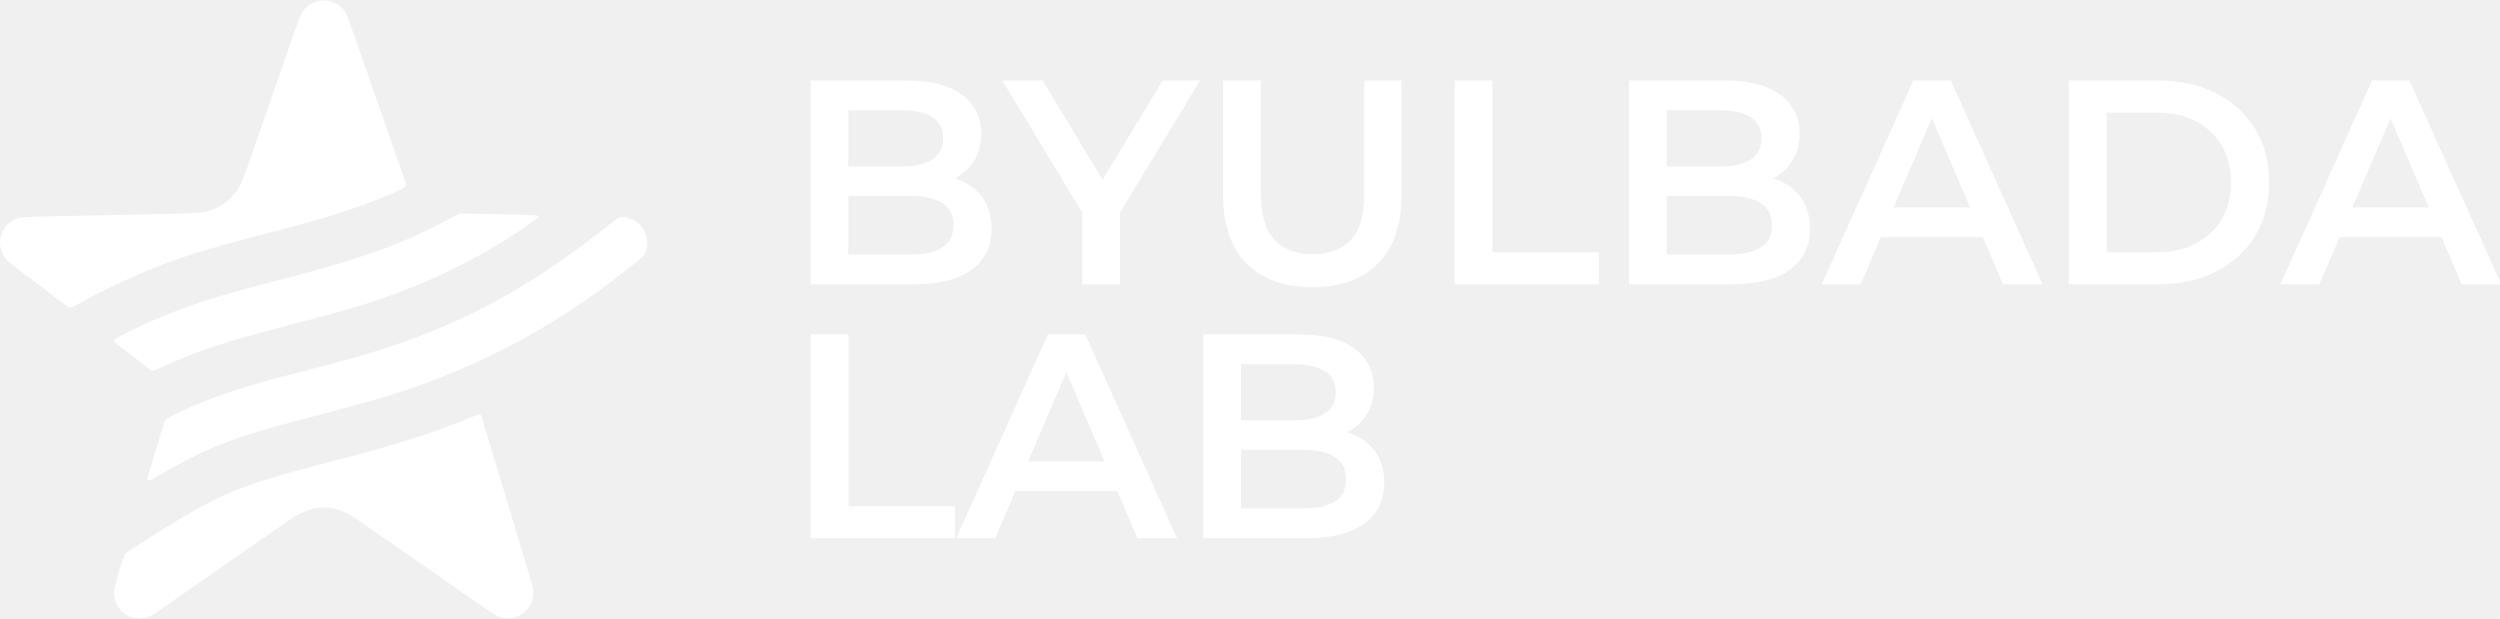
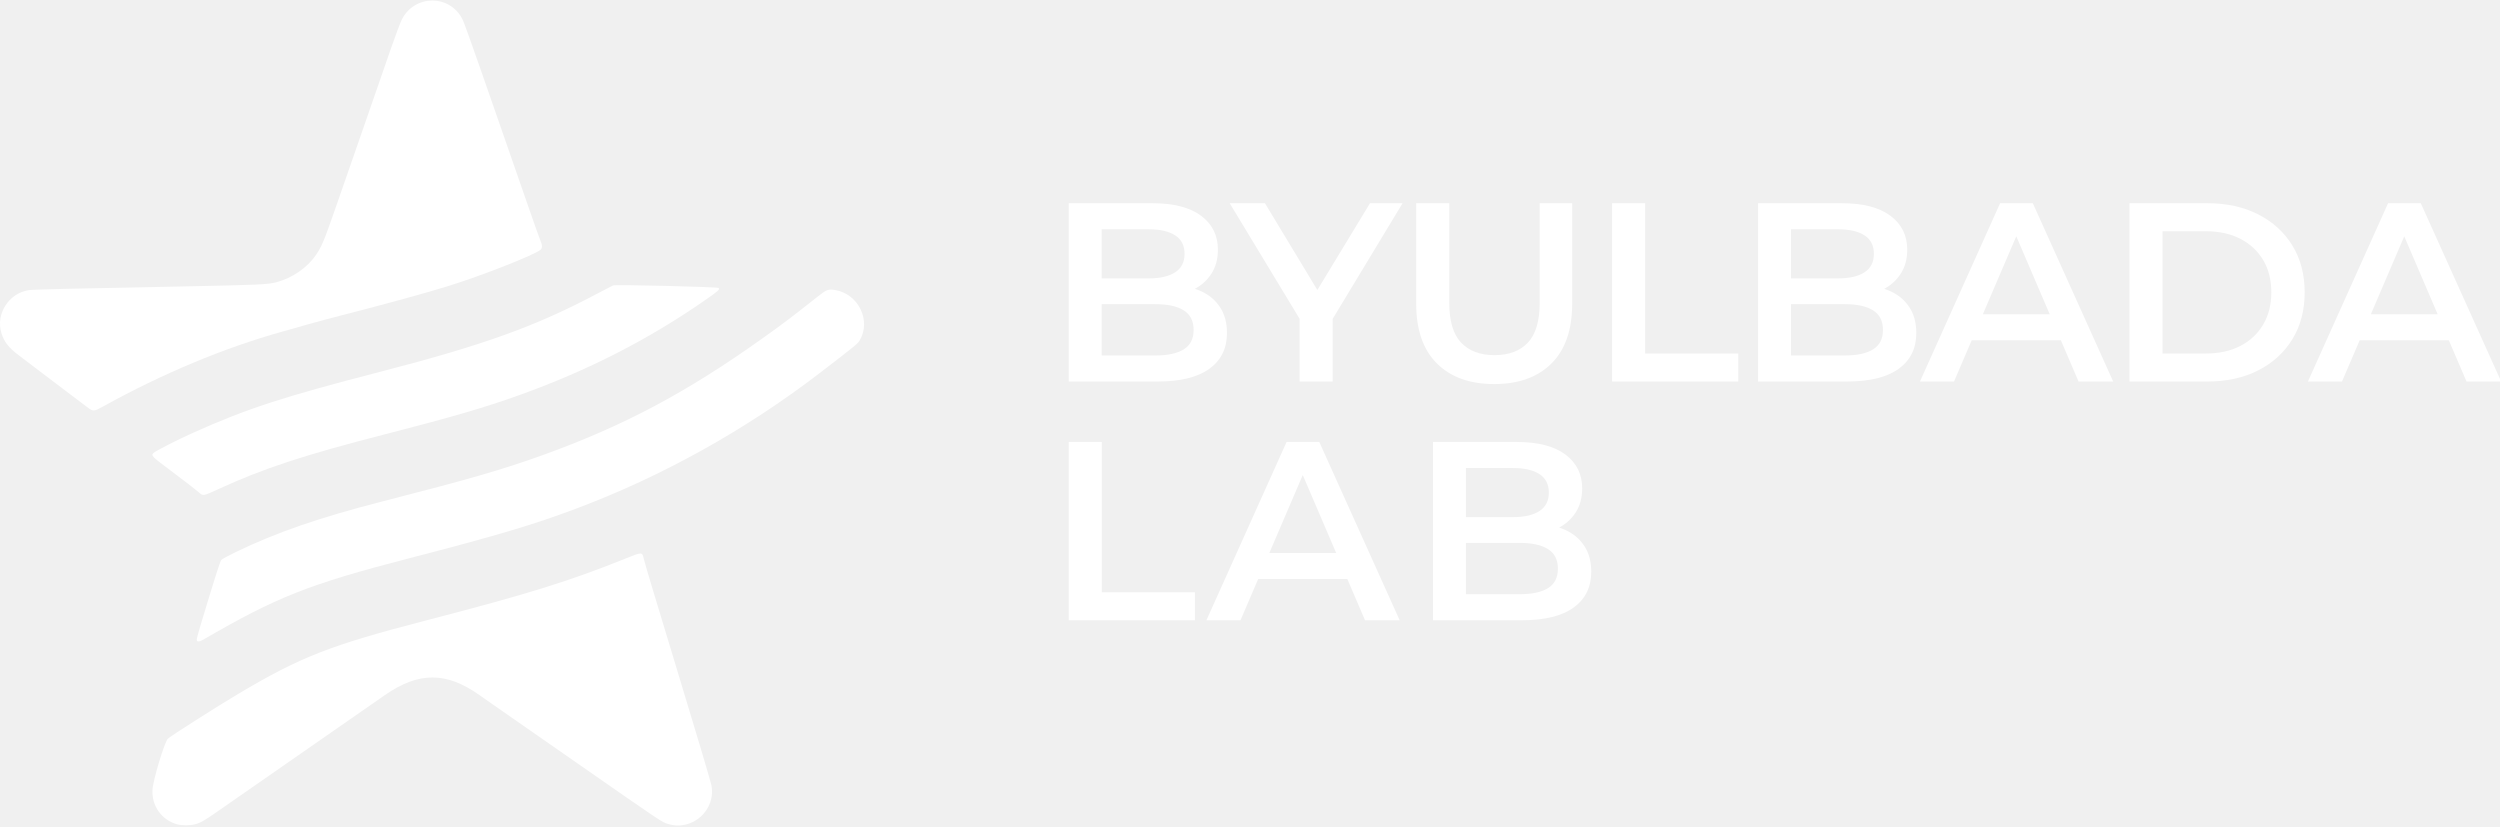
- <svg xmlns="http://www.w3.org/2000/svg" viewBox="0 0 1098.81 271.62" width="1099" height="272" role="img" aria-label="BYULBADA LAB">
-   <g transform="translate(-25.8152,-18.8204) scale(0.248209)">
+ <svg xmlns="http://www.w3.org/2000/svg" viewBox="0 0 1256.18 414.51" width="1256" height="415" role="img" aria-label="BYULBADA LAB">
+   <g transform="translate(-39.3962,-28.7216) scale(0.378787)">
    <path d="M339.0,1168.6C318.4,1162.9 305.0,1144.1 306.3,1122.6C307.0,1109.8 322.3,1059.2 326.7,1055.0C330.4,1051.4 392.5,1011.9 420.5,995.3C502.9,946.3 542.3,931.0 670.0,897.9C804.3,863.1 858.7,846.2 932.6,816.5C956.1,807.0 955.9,807.0 958.0,816.4C958.6,819.1 964.2,838.4 970.6,859.4C988.1,917.3 997.6,948.9 1003.0,966.5C1026.5,1043.8 1046.4,1110.5 1047.6,1116.2C1054.5,1149.3 1022.5,1178.2 990.2,1168.1C981.7,1165.5 984.5,1167.4 870.0,1087.7C813.1,1048.1 762.9,1013.2 758.5,1010.1C754.1,1007.1 746.0,1001.4 740.5,997.5C696.3,966.0 659.6,965.9 614.5,997.2C602.8,1005.3 414.9,1136.0 392.0,1151.9C374.9,1163.8 369.9,1166.7 362.5,1168.6C356.4,1170.3 345.0,1170.2 339.0,1168.6ZM220.1,615.5C216.7,613.0 196.1,597.4 174.2,580.8C152.4,564.2 131.8,548.6 128.5,546.1C115.3,536.1 109.4,528.5 105.8,516.7C98.2,491.5 115.6,464.2 142.0,460.0C147.9,459.1 197.8,457.9 350.0,455.0C445.8,453.1 458.9,452.5 470.3,449.6C491.8,443.9 511.6,430.3 523.2,413.2C530.9,401.9 533.9,394.6 549.1,351.0C556.8,328.7 574.2,278.8 587.7,240.0C601.1,201.2 617.0,155.5 622.9,138.5C628.9,121.4 635.2,104.6 637.0,101.1C654.0,67.4 701.0,67.4 717.7,101.1C719.4,104.6 730.4,134.9 742.0,168.5C753.6,202.1 768.1,243.7 774.2,261.0C780.2,278.3 793.0,315.2 802.7,343.0C812.3,370.8 820.8,394.7 821.6,396.2C823.5,399.9 823.4,404.4 821.2,406.3C813.9,412.9 743.7,440.6 698.5,454.6C670.3,463.4 616.4,478.2 562.5,492.0C544.9,496.5 522.2,502.6 512.0,505.5C501.8,508.4 486.8,512.7 478.5,515.0C401.6,536.4 319.5,570.7 241.5,613.9C228.3,621.2 227.9,621.2 220.1,615.5Z" fill="#FFFFFF" />
    <path d="M365.0,923.6C365.0,922.3 367.0,914.5 369.5,906.3C388.6,842.8 395.9,819.8 397.6,817.9C398.6,816.7 407.4,811.9 417.0,807.3C471.2,781.2 526.8,762.0 610.0,740.6C727.5,710.5 770.7,698.0 824.0,678.8C930.8,640.3 1014.0,596.2 1114.5,524.6C1145.5,502.5 1150.7,498.5 1188.5,468.7C1200.7,459.0 1202.9,458.2 1212.2,459.9C1242.9,465.3 1259.9,500.4 1244.4,526.7C1241.9,531.0 1237.4,534.6 1190.0,571.0C1092.7,645.5 982.4,706.9 869.1,749.5C811.1,771.3 764.1,785.3 645.5,816.0C513.5,850.2 470.9,867.1 373.5,923.7C368.1,926.8 365.0,926.8 365.0,923.6ZM368.3,728.7C363.5,724.5 346.1,711.0 330.5,699.4C305.3,680.6 304.1,679.4 307.6,676.0C310.3,673.4 339.3,658.5 359.5,649.5C431.4,617.2 478.3,601.9 609.5,568.0C746.3,532.6 815.2,507.7 896.3,464.6C906.9,459.0 916.3,454.1 917.3,453.7C920.8,452.4 1054.8,455.6 1057.1,457.1C1059.6,458.6 1056.9,461.1 1039.4,473.2C964.6,525.3 883.3,566.8 793.5,599.0C747.0,615.7 702.5,628.7 615.5,651.0C506.8,678.9 453.6,696.4 393.3,724.1C373.8,733.1 373.3,733.2 368.3,728.7Z" fill="#FFFFFF" />
  </g>
-   <path d="M356.337 124.81V35.21H398.302Q414.41 35.21 422.852 41.523Q431.294 47.837 431.294 58.523Q431.294 65.641 427.964 70.73Q424.633 75.819 419.081 78.557Q413.529 81.294 406.934 81.294L409.271 76.723Q416.87 76.723 422.87 79.444Q428.87 82.165 432.361 87.454Q435.852 92.744 435.852 100.44Q435.852 111.977 427.024 118.393Q418.196 124.81 400.862 124.81ZM372.882 111.714H399.862Q409.201 111.714 414.149 108.641Q419.096 105.567 419.096 98.879Q419.096 92.191 414.149 89.062Q409.201 85.932 399.862 85.932H371.614V72.985H396.435Q405.121 72.985 409.83 69.92Q414.538 66.855 414.538 60.646Q414.538 54.42 409.83 51.363Q405.121 48.306 396.435 48.306H372.882Z" fill="#FFFFFF" />
-   <path d="M475.67 124.81V89.415L479.462 99.55L440.541 35.21H458.259L489.568 87.057H479.59L511.043 35.21H527.411L488.523 99.55L492.281 89.415V124.81Z" fill="#FFFFFF" />
-   <path d="M576.775 126.078Q558.396 126.078 547.99 115.722Q537.585 105.366 537.585 85.716V35.21H554.196V85.154Q554.196 98.961 560.137 105.255Q566.078 111.549 576.919 111.549Q587.777 111.549 593.71 105.255Q599.643 98.961 599.643 85.154V35.21H615.965V85.716Q615.965 105.366 605.559 115.722Q595.154 126.078 576.775 126.078Z" fill="#FFFFFF" />
-   <path d="M639.345 124.81V35.21H655.956V110.748H702.757V124.81Z" fill="#FFFFFF" />
-   <path d="M716.017 124.81V35.21H757.982Q774.09 35.21 782.532 41.523Q790.974 47.837 790.974 58.523Q790.974 65.641 787.644 70.73Q784.313 75.819 778.761 78.557Q773.209 81.294 766.614 81.294L768.951 76.723Q776.55 76.723 782.55 79.444Q788.55 82.165 792.041 87.454Q795.532 92.744 795.532 100.44Q795.532 111.977 786.704 118.393Q777.876 124.81 760.542 124.81ZM732.562 111.714H759.542Q768.881 111.714 773.829 108.641Q778.776 105.567 778.776 98.879Q778.776 92.191 773.829 89.062Q768.881 85.932 759.542 85.932H731.294V72.985H756.115Q764.801 72.985 769.51 69.92Q774.218 66.855 774.218 60.646Q774.218 54.42 769.51 51.363Q764.801 48.306 756.115 48.306H732.562Z" fill="#FFFFFF" />
-   <path d="M800.688 124.81 840.97 35.21H857.404L897.798 124.81H880.385L845.773 44.085H852.423L817.811 124.81ZM819.303 104.067 823.751 91H872.099L876.659 104.067Z" fill="#FFFFFF" />
-   <path d="M909.297 124.81V35.21H948.441Q962.972 35.21 973.974 40.817Q984.976 46.424 991.153 56.464Q997.33 66.504 997.33 80.01Q997.33 93.5 991.153 103.548Q984.976 113.596 973.974 119.203Q962.972 124.81 948.441 124.81ZM925.908 110.731H947.607Q957.685 110.731 965.048 106.906Q972.412 103.081 976.493 96.163Q980.574 89.246 980.574 80.01Q980.574 70.646 976.493 63.793Q972.412 56.939 965.048 53.114Q957.685 49.289 947.607 49.289H925.908Z" fill="#FFFFFF" />
-   <path d="M1002.288 124.81 1042.57 35.21H1059.004L1099.398 124.81H1081.985L1047.373 44.085H1054.023L1019.411 124.81ZM1020.903 104.067 1025.351 91H1073.699L1078.259 104.067Z" fill="#FFFFFF" />
-   <path d="M356.337 236.41V146.81H372.948V222.348H419.749V236.41Z" fill="#FFFFFF" />
-   <path d="M420.272 236.41 460.554 146.81H476.988L517.382 236.41H499.969L465.357 155.685H472.007L437.395 236.41ZM438.887 215.667 443.335 202.6H491.683L496.243 215.667Z" fill="#FFFFFF" />
-   <path d="M528.881 236.41V146.81H570.846Q586.954 146.81 595.396 153.123Q603.838 159.437 603.838 170.123Q603.838 177.241 600.508 182.33Q597.177 187.419 591.625 190.157Q586.073 192.894 579.478 192.894L581.815 188.323Q589.414 188.323 595.414 191.044Q601.414 193.765 604.905 199.054Q608.396 204.344 608.396 212.04Q608.396 223.577 599.568 229.993Q590.74 236.41 573.406 236.41ZM545.426 223.314H572.406Q581.745 223.314 586.693 220.241Q591.64 217.167 591.64 210.479Q591.64 203.791 586.693 200.662Q581.745 197.532 572.406 197.532H544.158V184.585H568.979Q577.665 184.585 582.374 181.52Q587.082 178.455 587.082 172.246Q587.082 166.02 582.374 162.963Q577.665 159.906 568.979 159.906H545.426Z" fill="#FFFFFF" />
+   <path d="M537.006 191.436V101.836H578.971Q595.079 101.836 603.521 108.15Q611.963 114.463 611.963 125.149Q611.963 132.267 608.633 137.356Q605.302 142.446 599.75 145.183Q594.198 147.921 587.603 147.921L589.94 143.349Q597.539 143.349 603.539 146.07Q609.539 148.792 613.03 154.081Q616.521 159.37 616.521 167.067Q616.521 178.603 607.693 185.02Q598.865 191.436 581.531 191.436ZM553.551 178.341H580.531Q589.87 178.341 594.817 175.267Q599.765 172.193 599.765 165.505Q599.765 158.817 594.817 155.688Q589.87 152.559 580.531 152.559H552.283V139.612H577.104Q585.79 139.612 590.499 136.547Q595.207 133.481 595.207 127.272Q595.207 121.046 590.499 117.989Q585.79 114.932 577.104 114.932H553.551Z" fill="#FFFFFF" />
+   <path d="M653.011 191.436V156.041L656.803 166.176L617.882 101.836H635.6L666.909 153.683H656.931L688.384 101.836H704.752L665.864 166.176L669.622 156.041V191.436Z" fill="#FFFFFF" />
+   <path d="M750.788 192.704Q732.409 192.704 722.003 182.348Q711.598 171.993 711.598 152.342V101.836H728.209V151.781Q728.209 165.587 734.15 171.881Q740.091 178.175 750.932 178.175Q761.79 178.175 767.723 171.881Q773.656 165.587 773.656 151.781V101.836H789.978V152.342Q789.978 171.993 779.572 182.348Q769.167 192.704 750.788 192.704Z" fill="#FFFFFF" />
+   <path d="M810.03 191.436V101.836H826.641V177.374H873.441V191.436Z" fill="#FFFFFF" />
+   <path d="M883.374 191.436V101.836H925.339Q941.447 101.836 949.889 108.15Q958.331 114.463 958.331 125.149Q958.331 132.267 955.001 137.356Q951.67 142.446 946.118 145.183Q940.566 147.921 933.971 147.921L936.308 143.349Q943.907 143.349 949.907 146.07Q955.907 148.792 959.398 154.081Q962.889 159.37 962.889 167.067Q962.889 178.603 954.061 185.02Q945.233 191.436 927.899 191.436ZM899.919 178.341H926.899Q936.238 178.341 941.185 175.267Q946.133 172.193 946.133 165.505Q946.133 158.817 941.185 155.688Q936.238 152.559 926.899 152.559H898.651V139.612H923.472Q932.158 139.612 936.867 136.547Q941.575 133.481 941.575 127.272Q941.575 121.046 936.867 117.989Q932.158 114.932 923.472 114.932H899.919Z" fill="#FFFFFF" />
+   <path d="M964.716 191.436 1004.999 101.836H1021.433L1061.827 191.436H1044.414L1009.802 110.712H1016.452L981.84 191.436ZM983.332 170.694 987.78 157.627H1036.128L1040.688 170.694Z" fill="#FFFFFF" />
+   <path d="M1069.998 191.436V101.836H1109.142Q1123.673 101.836 1134.675 107.444Q1145.676 113.051 1151.854 123.091Q1158.031 133.13 1158.031 146.636Q1158.031 160.126 1151.854 170.174Q1145.676 180.222 1134.675 185.829Q1123.673 191.436 1109.142 191.436ZM1086.609 177.358H1108.308Q1118.386 177.358 1125.749 173.533Q1133.113 169.707 1137.194 162.79Q1141.275 155.872 1141.275 146.636Q1141.275 137.273 1137.194 130.419Q1133.113 123.566 1125.749 119.74Q1118.386 115.915 1108.308 115.915H1086.609Z" fill="#FFFFFF" />
+   <path d="M1159.66 191.436 1199.943 101.836H1216.377L1256.771 191.436H1239.358L1204.746 110.712H1211.396L1176.784 191.436ZM1178.276 170.694 1182.724 157.627H1231.072L1235.632 170.694Z" fill="#FFFFFF" />
+   <path d="M537.006 311.398V221.798H553.617V297.336H600.417V311.398Z" fill="#FFFFFF" />
+   <path d="M606.188 311.398 646.471 221.798H662.905L703.299 311.398H685.886L651.274 230.673H657.924L623.312 311.398ZM624.804 290.655 629.252 277.588H677.6L682.16 290.655Z" fill="#FFFFFF" />
+   <path d="M720.046 311.398V221.798H762.011Q778.119 221.798 786.561 228.111Q795.003 234.425 795.003 245.111Q795.003 252.229 791.673 257.318Q788.342 262.407 782.79 265.145Q777.238 267.883 770.643 267.883L772.98 263.311Q780.579 263.311 786.579 266.032Q792.579 268.753 796.07 274.043Q799.561 279.332 799.561 287.028Q799.561 298.565 790.733 304.982Q781.905 311.398 764.571 311.398ZM736.591 298.302H763.571Q772.91 298.302 777.857 295.229Q782.805 292.155 782.805 285.467Q782.805 278.779 777.857 275.65Q772.91 272.52 763.571 272.52H735.323V259.574H760.144Q768.83 259.574 773.539 256.508Q778.247 253.443 778.247 247.234Q778.247 241.008 773.539 237.951Q768.83 234.894 760.144 234.894H736.591Z" fill="#FFFFFF" />
</svg>
